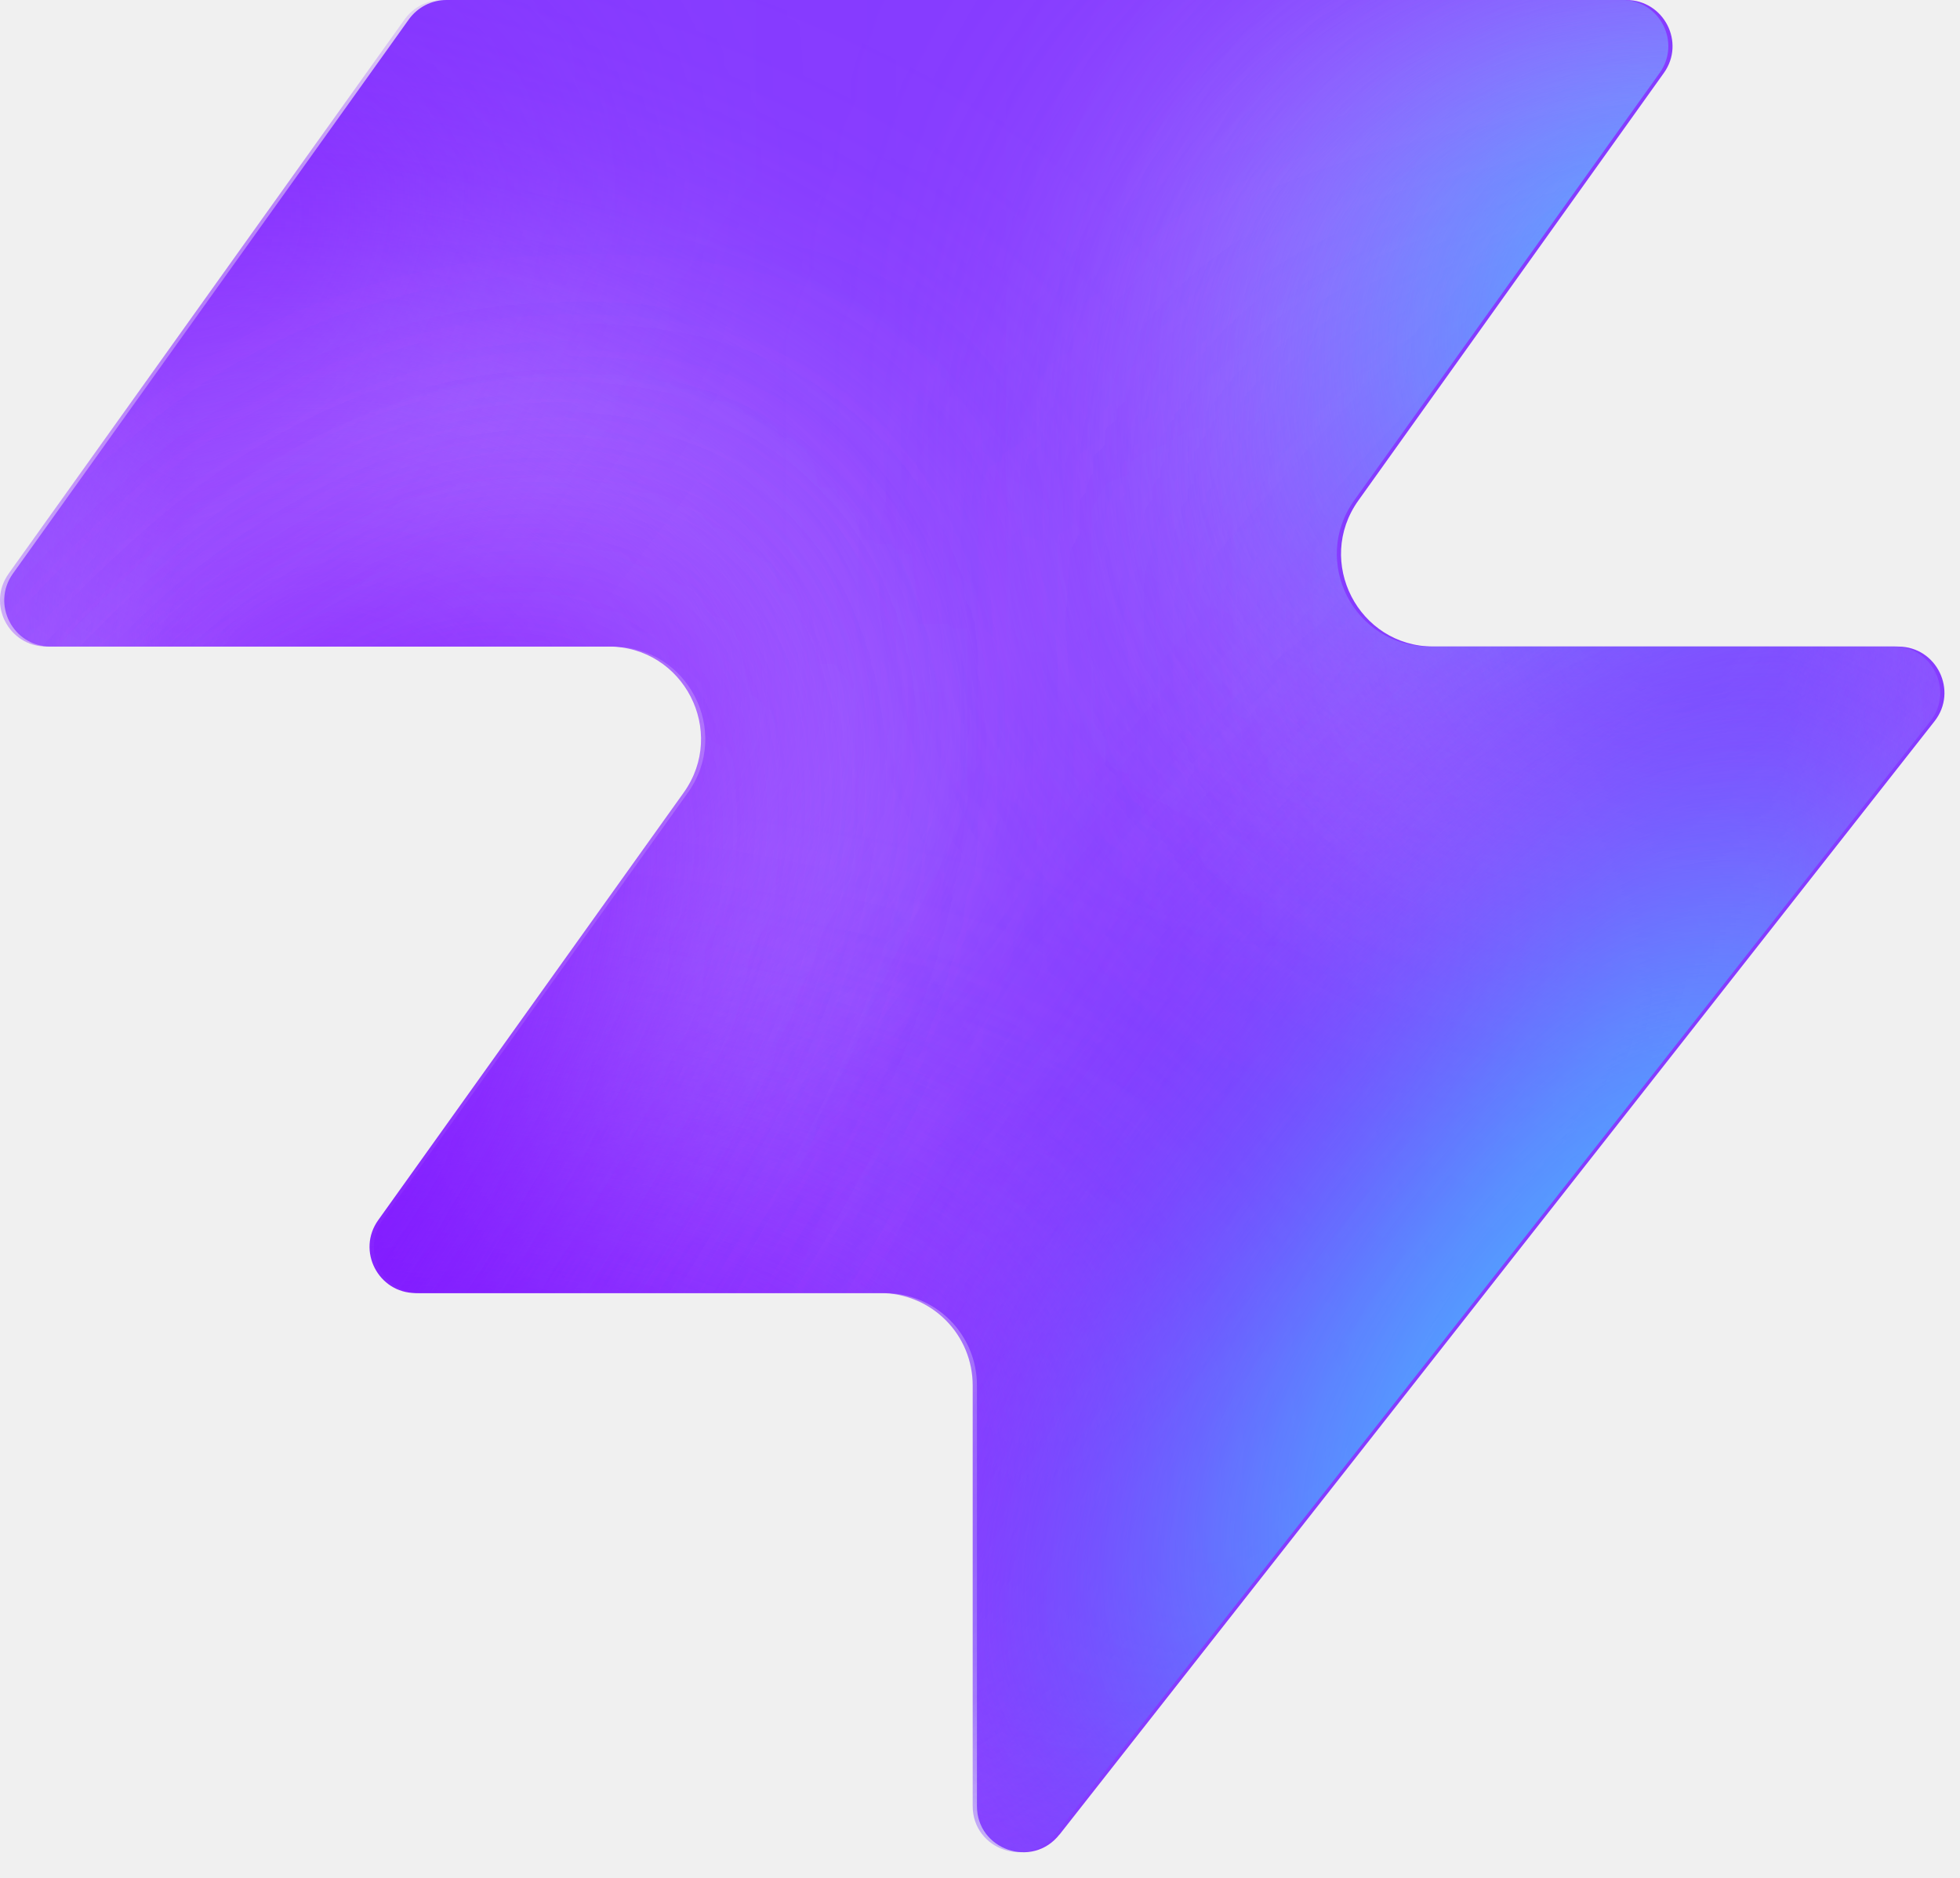
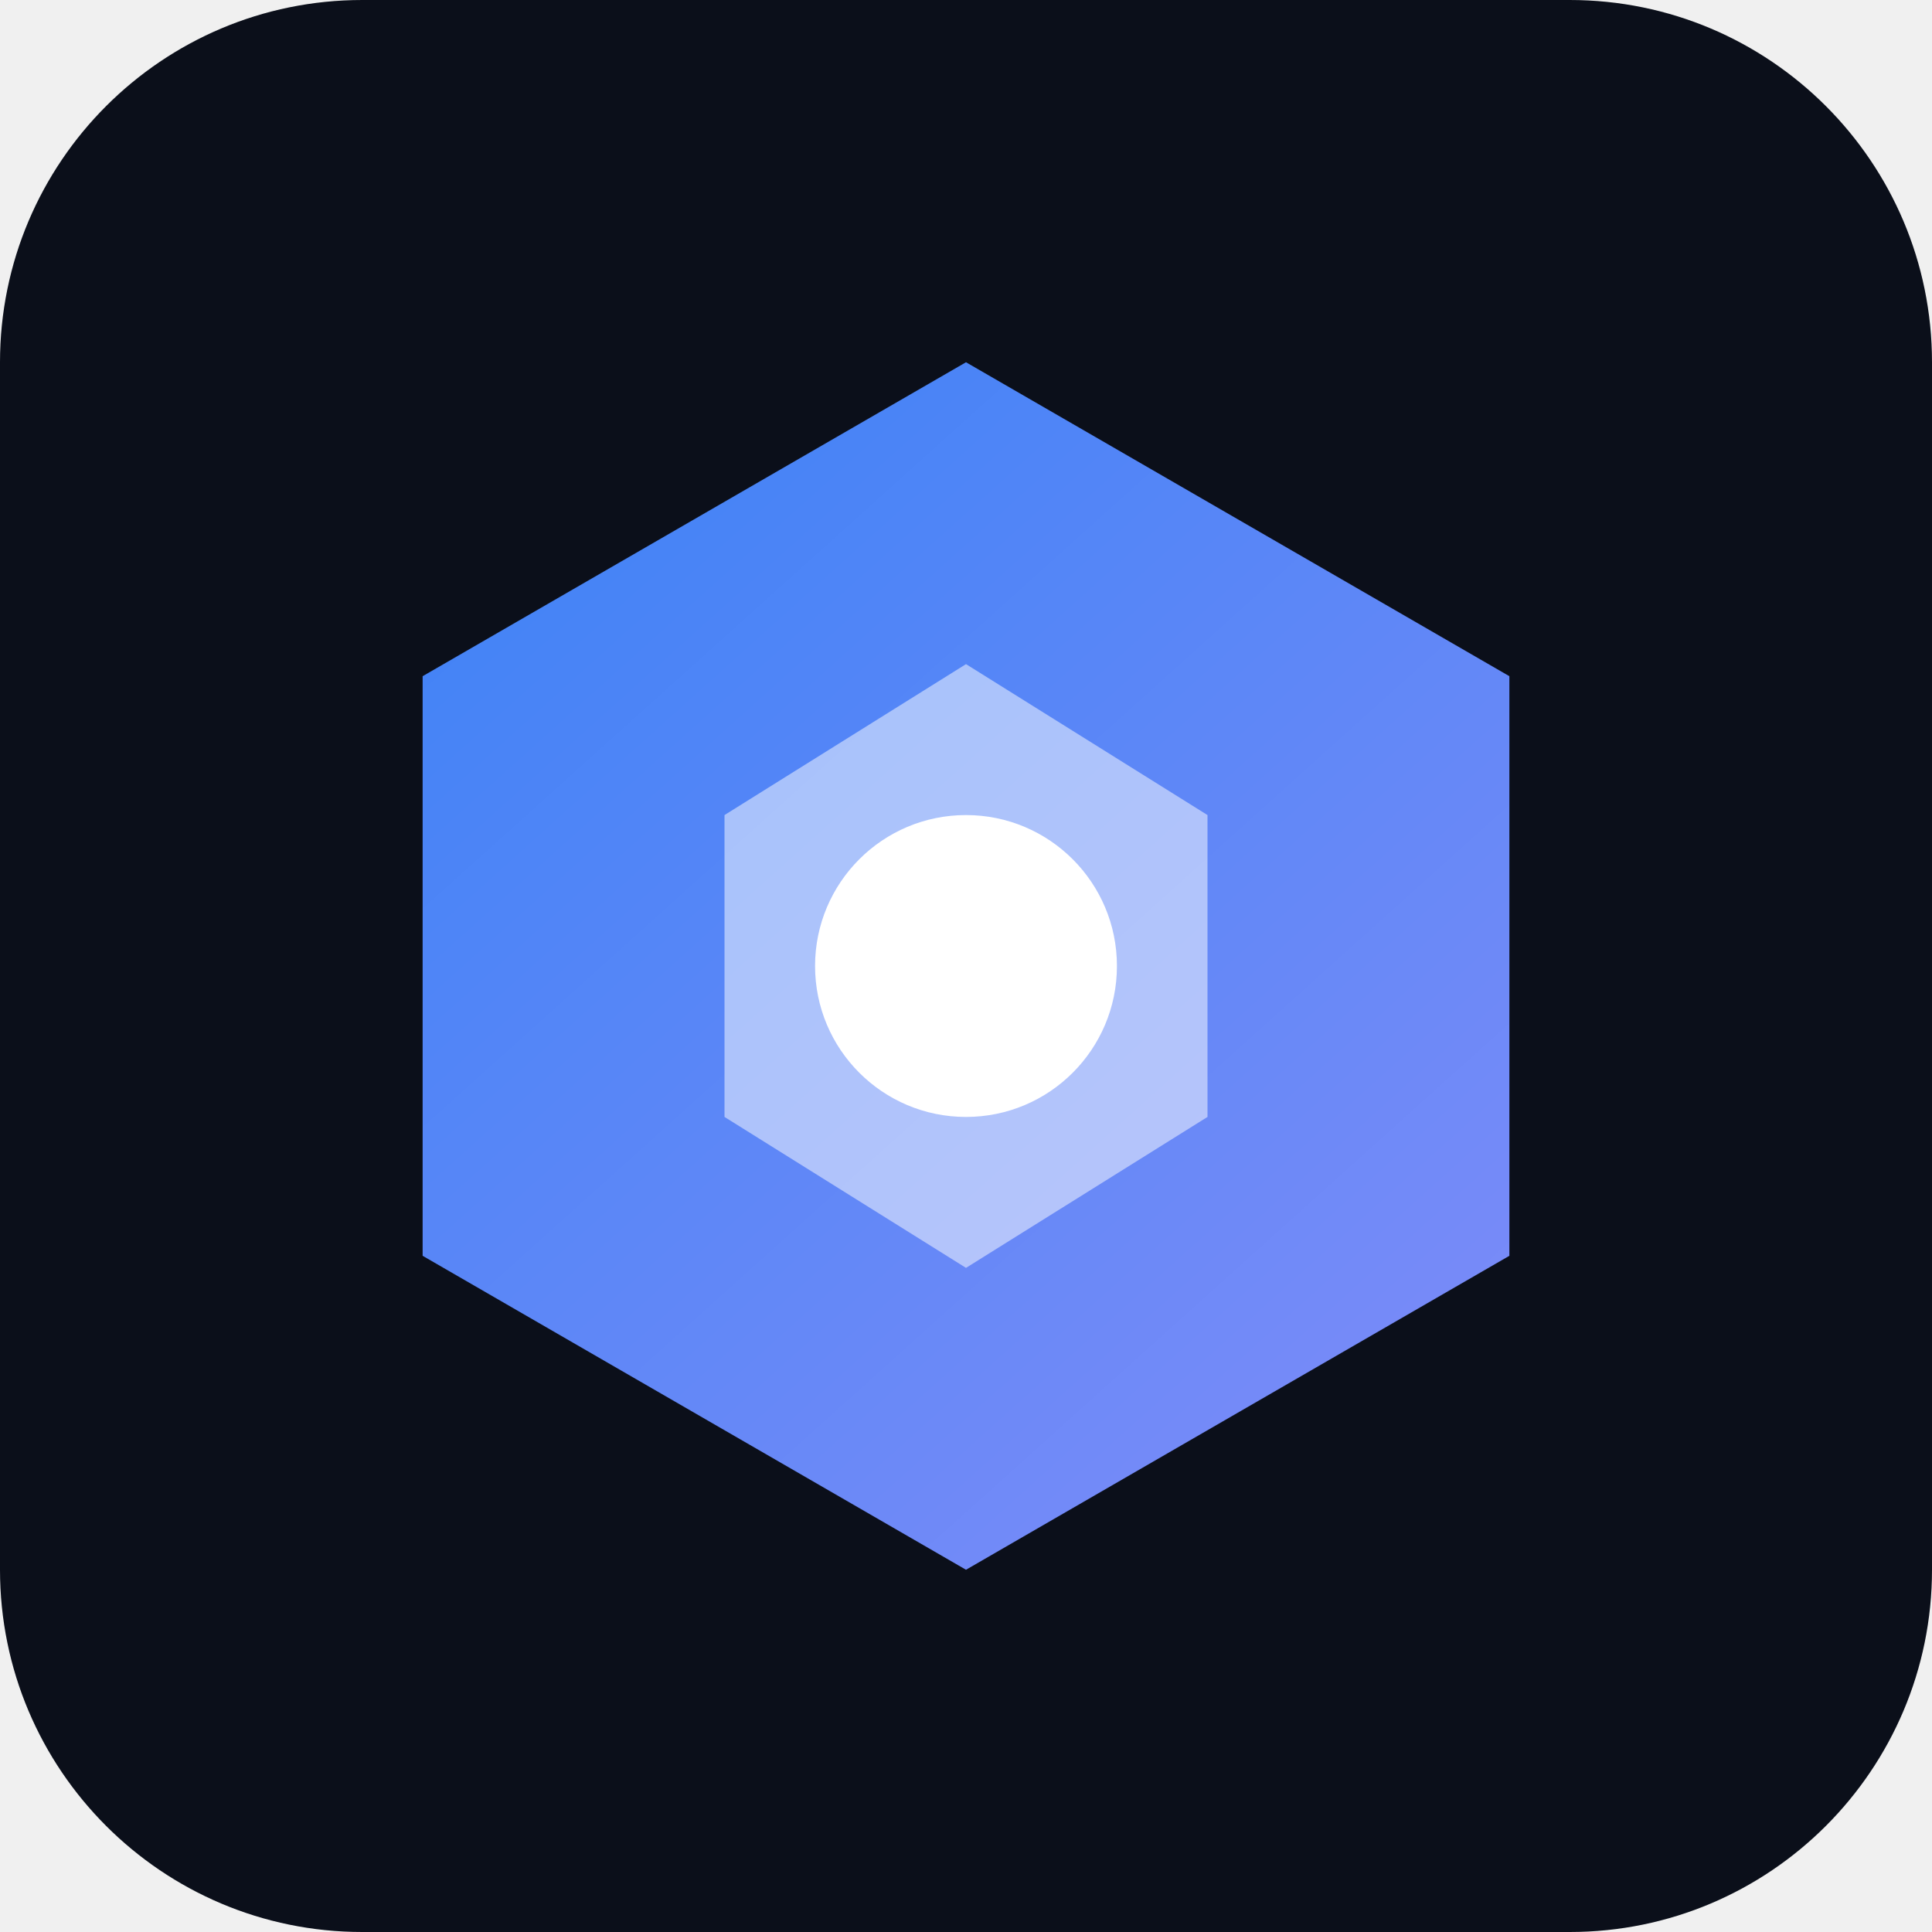
- <svg xmlns="http://www.w3.org/2000/svg" width="48" height="46" fill="none" viewBox="0 0 48 46">
-   <path fill="#863bff" d="M25.946 44.938c-.664.845-2.021.375-2.021-.698V33.937a2.26 2.26 0 0 0-2.262-2.262H10.287c-.92 0-1.456-1.04-.92-1.788l7.48-10.471c1.07-1.497 0-3.578-1.842-3.578H1.237c-.92 0-1.456-1.04-.92-1.788L10.013.474c.214-.297.556-.474.92-.474h28.894c.92 0 1.456 1.04.92 1.788l-7.48 10.471c-1.07 1.498 0 3.579 1.842 3.579h11.377c.943 0 1.473 1.088.89 1.83L25.947 44.94z" style="fill:#863bff;fill:color(display-p3 .525 .23 1);fill-opacity:1" />
-   <mask id="a" width="48" height="46" x="0" y="0" maskUnits="userSpaceOnUse" style="mask-type:alpha">
-     <path fill="#000" d="M25.842 44.938c-.664.844-2.021.375-2.021-.698V33.937a2.26 2.26 0 0 0-2.262-2.262H10.183c-.92 0-1.456-1.04-.92-1.788l7.48-10.471c1.07-1.498 0-3.579-1.842-3.579H1.133c-.92 0-1.456-1.04-.92-1.787L9.91.473c.214-.297.556-.474.92-.474h28.894c.92 0 1.456 1.04.92 1.788l-7.48 10.471c-1.07 1.498 0 3.578 1.842 3.578h11.377c.943 0 1.473 1.088.89 1.832L25.843 44.94z" style="fill:#000;fill-opacity:1" />
-   </mask>
-   <g mask="url(#a)">
-     <g filter="url(#b)">
-       <ellipse cx="5.508" cy="14.704" fill="#ede6ff" rx="5.508" ry="14.704" style="fill:#ede6ff;fill:color(display-p3 .927 .903 1);fill-opacity:1" transform="matrix(.00324 1 1 -.00324 -4.47 31.516)" />
-     </g>
-     <g filter="url(#c)">
-       <ellipse cx="10.399" cy="29.851" fill="#ede6ff" rx="10.399" ry="29.851" style="fill:#ede6ff;fill:color(display-p3 .927 .903 1);fill-opacity:1" transform="matrix(.00324 1 1 -.00324 -39.328 7.883)" />
-     </g>
-     <g filter="url(#d)">
-       <ellipse cx="5.508" cy="30.487" fill="#7e14ff" rx="5.508" ry="30.487" style="fill:#7e14ff;fill:color(display-p3 .492 .077 1);fill-opacity:1" transform="rotate(89.814 -25.913 -14.639)scale(1 -1)" />
-     </g>
-     <g filter="url(#e)">
-       <ellipse cx="5.508" cy="30.599" fill="#7e14ff" rx="5.508" ry="30.599" style="fill:#7e14ff;fill:color(display-p3 .492 .077 1);fill-opacity:1" transform="rotate(89.814 -32.644 -3.334)scale(1 -1)" />
-     </g>
-     <g filter="url(#f)">
-       <ellipse cx="5.508" cy="30.599" fill="#7e14ff" rx="5.508" ry="30.599" style="fill:#7e14ff;fill:color(display-p3 .492 .077 1);fill-opacity:1" transform="matrix(.00324 1 1 -.00324 -34.34 30.47)" />
-     </g>
-     <g filter="url(#g)">
-       <ellipse cx="14.072" cy="22.078" fill="#ede6ff" rx="14.072" ry="22.078" style="fill:#ede6ff;fill:color(display-p3 .927 .903 1);fill-opacity:1" transform="rotate(93.35 24.506 48.493)scale(-1 1)" />
-     </g>
-     <g filter="url(#h)">
-       <ellipse cx="3.47" cy="21.501" fill="#7e14ff" rx="3.47" ry="21.501" style="fill:#7e14ff;fill:color(display-p3 .492 .077 1);fill-opacity:1" transform="rotate(89.009 28.708 47.59)scale(-1 1)" />
-     </g>
-     <g filter="url(#i)">
-       <ellipse cx="3.47" cy="21.501" fill="#7e14ff" rx="3.47" ry="21.501" style="fill:#7e14ff;fill:color(display-p3 .492 .077 1);fill-opacity:1" transform="rotate(89.009 28.708 47.59)scale(-1 1)" />
-     </g>
-     <g filter="url(#j)">
-       <ellipse cx=".387" cy="8.972" fill="#7e14ff" rx="4.407" ry="29.108" style="fill:#7e14ff;fill:color(display-p3 .492 .077 1);fill-opacity:1" transform="rotate(39.51 .387 8.972)" />
-     </g>
-     <g filter="url(#k)">
-       <ellipse cx="47.523" cy="-6.092" fill="#7e14ff" rx="4.407" ry="29.108" style="fill:#7e14ff;fill:color(display-p3 .492 .077 1);fill-opacity:1" transform="rotate(37.892 47.523 -6.092)" />
-     </g>
-     <g filter="url(#l)">
-       <ellipse cx="41.412" cy="6.333" fill="#47bfff" rx="5.971" ry="9.665" style="fill:#47bfff;fill:color(display-p3 .28 .748 1);fill-opacity:1" transform="rotate(37.892 41.412 6.333)" />
-     </g>
-     <g filter="url(#m)">
-       <ellipse cx="-1.879" cy="38.332" fill="#7e14ff" rx="4.407" ry="29.108" style="fill:#7e14ff;fill:color(display-p3 .492 .077 1);fill-opacity:1" transform="rotate(37.892 -1.88 38.332)" />
-     </g>
-     <g filter="url(#n)">
-       <ellipse cx="-1.879" cy="38.332" fill="#7e14ff" rx="4.407" ry="29.108" style="fill:#7e14ff;fill:color(display-p3 .492 .077 1);fill-opacity:1" transform="rotate(37.892 -1.88 38.332)" />
-     </g>
-     <g filter="url(#o)">
-       <ellipse cx="35.651" cy="29.907" fill="#7e14ff" rx="4.407" ry="29.108" style="fill:#7e14ff;fill:color(display-p3 .492 .077 1);fill-opacity:1" transform="rotate(37.892 35.651 29.907)" />
-     </g>
-     <g filter="url(#p)">
-       <ellipse cx="38.418" cy="32.4" fill="#47bfff" rx="5.971" ry="15.297" style="fill:#47bfff;fill:color(display-p3 .28 .748 1);fill-opacity:1" transform="rotate(37.892 38.418 32.4)" />
-     </g>
-   </g>
+ <svg xmlns="http://www.w3.org/2000/svg" viewBox="0 0 32 32" fill="none">
+   <rect width="32" height="32" rx="6" fill="#0b0f1a" />
+   <path d="M16 6L25 11.2V20.8L16 26L7 20.8V11.2L16 6Z" fill="url(#grad_fav)" />
+   <path d="M16 11L20 13.5V18.5L16 21L12 18.5V13.5L16 11Z" fill="#fff" opacity="0.5" />
+   <circle cx="16" cy="16" r="2.5" fill="#fff" />
  <defs>
-     <filter id="b" width="60.045" height="41.654" x="-19.77" y="16.149" color-interpolation-filters="sRGB" filterUnits="userSpaceOnUse">
-       <feFlood flood-opacity="0" result="BackgroundImageFix" />
-       <feBlend in="SourceGraphic" in2="BackgroundImageFix" result="shape" />
-       <feGaussianBlur result="effect1_foregroundBlur_2002_17158" stdDeviation="7.659" />
-     </filter>
-     <filter id="c" width="90.34" height="51.437" x="-54.613" y="-7.533" color-interpolation-filters="sRGB" filterUnits="userSpaceOnUse">
-       <feFlood flood-opacity="0" result="BackgroundImageFix" />
-       <feBlend in="SourceGraphic" in2="BackgroundImageFix" result="shape" />
-       <feGaussianBlur result="effect1_foregroundBlur_2002_17158" stdDeviation="7.659" />
-     </filter>
-     <filter id="d" width="79.355" height="29.4" x="-49.64" y="2.03" color-interpolation-filters="sRGB" filterUnits="userSpaceOnUse">
-       <feFlood flood-opacity="0" result="BackgroundImageFix" />
-       <feBlend in="SourceGraphic" in2="BackgroundImageFix" result="shape" />
-       <feGaussianBlur result="effect1_foregroundBlur_2002_17158" stdDeviation="4.596" />
-     </filter>
-     <filter id="e" width="79.579" height="29.4" x="-45.045" y="20.029" color-interpolation-filters="sRGB" filterUnits="userSpaceOnUse">
-       <feFlood flood-opacity="0" result="BackgroundImageFix" />
-       <feBlend in="SourceGraphic" in2="BackgroundImageFix" result="shape" />
-       <feGaussianBlur result="effect1_foregroundBlur_2002_17158" stdDeviation="4.596" />
-     </filter>
-     <filter id="f" width="79.579" height="29.4" x="-43.513" y="21.178" color-interpolation-filters="sRGB" filterUnits="userSpaceOnUse">
-       <feFlood flood-opacity="0" result="BackgroundImageFix" />
-       <feBlend in="SourceGraphic" in2="BackgroundImageFix" result="shape" />
-       <feGaussianBlur result="effect1_foregroundBlur_2002_17158" stdDeviation="4.596" />
-     </filter>
-     <filter id="g" width="74.749" height="58.852" x="15.756" y="-17.901" color-interpolation-filters="sRGB" filterUnits="userSpaceOnUse">
-       <feFlood flood-opacity="0" result="BackgroundImageFix" />
-       <feBlend in="SourceGraphic" in2="BackgroundImageFix" result="shape" />
-       <feGaussianBlur result="effect1_foregroundBlur_2002_17158" stdDeviation="7.659" />
-     </filter>
-     <filter id="h" width="61.377" height="25.362" x="23.548" y="2.284" color-interpolation-filters="sRGB" filterUnits="userSpaceOnUse">
-       <feFlood flood-opacity="0" result="BackgroundImageFix" />
-       <feBlend in="SourceGraphic" in2="BackgroundImageFix" result="shape" />
-       <feGaussianBlur result="effect1_foregroundBlur_2002_17158" stdDeviation="4.596" />
-     </filter>
-     <filter id="i" width="61.377" height="25.362" x="23.548" y="2.284" color-interpolation-filters="sRGB" filterUnits="userSpaceOnUse">
-       <feFlood flood-opacity="0" result="BackgroundImageFix" />
-       <feBlend in="SourceGraphic" in2="BackgroundImageFix" result="shape" />
-       <feGaussianBlur result="effect1_foregroundBlur_2002_17158" stdDeviation="4.596" />
-     </filter>
-     <filter id="j" width="56.045" height="63.649" x="-27.636" y="-22.853" color-interpolation-filters="sRGB" filterUnits="userSpaceOnUse">
-       <feFlood flood-opacity="0" result="BackgroundImageFix" />
-       <feBlend in="SourceGraphic" in2="BackgroundImageFix" result="shape" />
-       <feGaussianBlur result="effect1_foregroundBlur_2002_17158" stdDeviation="4.596" />
-     </filter>
-     <filter id="k" width="54.814" height="64.646" x="20.116" y="-38.415" color-interpolation-filters="sRGB" filterUnits="userSpaceOnUse">
-       <feFlood flood-opacity="0" result="BackgroundImageFix" />
-       <feBlend in="SourceGraphic" in2="BackgroundImageFix" result="shape" />
-       <feGaussianBlur result="effect1_foregroundBlur_2002_17158" stdDeviation="4.596" />
-     </filter>
-     <filter id="l" width="33.541" height="35.313" x="24.641" y="-11.323" color-interpolation-filters="sRGB" filterUnits="userSpaceOnUse">
-       <feFlood flood-opacity="0" result="BackgroundImageFix" />
-       <feBlend in="SourceGraphic" in2="BackgroundImageFix" result="shape" />
-       <feGaussianBlur result="effect1_foregroundBlur_2002_17158" stdDeviation="4.596" />
-     </filter>
-     <filter id="m" width="54.814" height="64.646" x="-29.286" y="6.009" color-interpolation-filters="sRGB" filterUnits="userSpaceOnUse">
-       <feFlood flood-opacity="0" result="BackgroundImageFix" />
-       <feBlend in="SourceGraphic" in2="BackgroundImageFix" result="shape" />
-       <feGaussianBlur result="effect1_foregroundBlur_2002_17158" stdDeviation="4.596" />
-     </filter>
-     <filter id="n" width="54.814" height="64.646" x="-29.286" y="6.009" color-interpolation-filters="sRGB" filterUnits="userSpaceOnUse">
-       <feFlood flood-opacity="0" result="BackgroundImageFix" />
-       <feBlend in="SourceGraphic" in2="BackgroundImageFix" result="shape" />
-       <feGaussianBlur result="effect1_foregroundBlur_2002_17158" stdDeviation="4.596" />
-     </filter>
-     <filter id="o" width="54.814" height="64.646" x="8.244" y="-2.416" color-interpolation-filters="sRGB" filterUnits="userSpaceOnUse">
-       <feFlood flood-opacity="0" result="BackgroundImageFix" />
-       <feBlend in="SourceGraphic" in2="BackgroundImageFix" result="shape" />
-       <feGaussianBlur result="effect1_foregroundBlur_2002_17158" stdDeviation="4.596" />
-     </filter>
-     <filter id="p" width="39.409" height="43.623" x="18.713" y="10.588" color-interpolation-filters="sRGB" filterUnits="userSpaceOnUse">
-       <feFlood flood-opacity="0" result="BackgroundImageFix" />
-       <feBlend in="SourceGraphic" in2="BackgroundImageFix" result="shape" />
-       <feGaussianBlur result="effect1_foregroundBlur_2002_17158" stdDeviation="4.596" />
-     </filter>
+     <linearGradient id="grad_fav" x1="7" y1="6" x2="25" y2="26" gradientUnits="userSpaceOnUse">
+       <stop stop-color="#3b82f6" />
+       <stop offset="1" stop-color="#818cf8" />
+     </linearGradient>
  </defs>
</svg>
